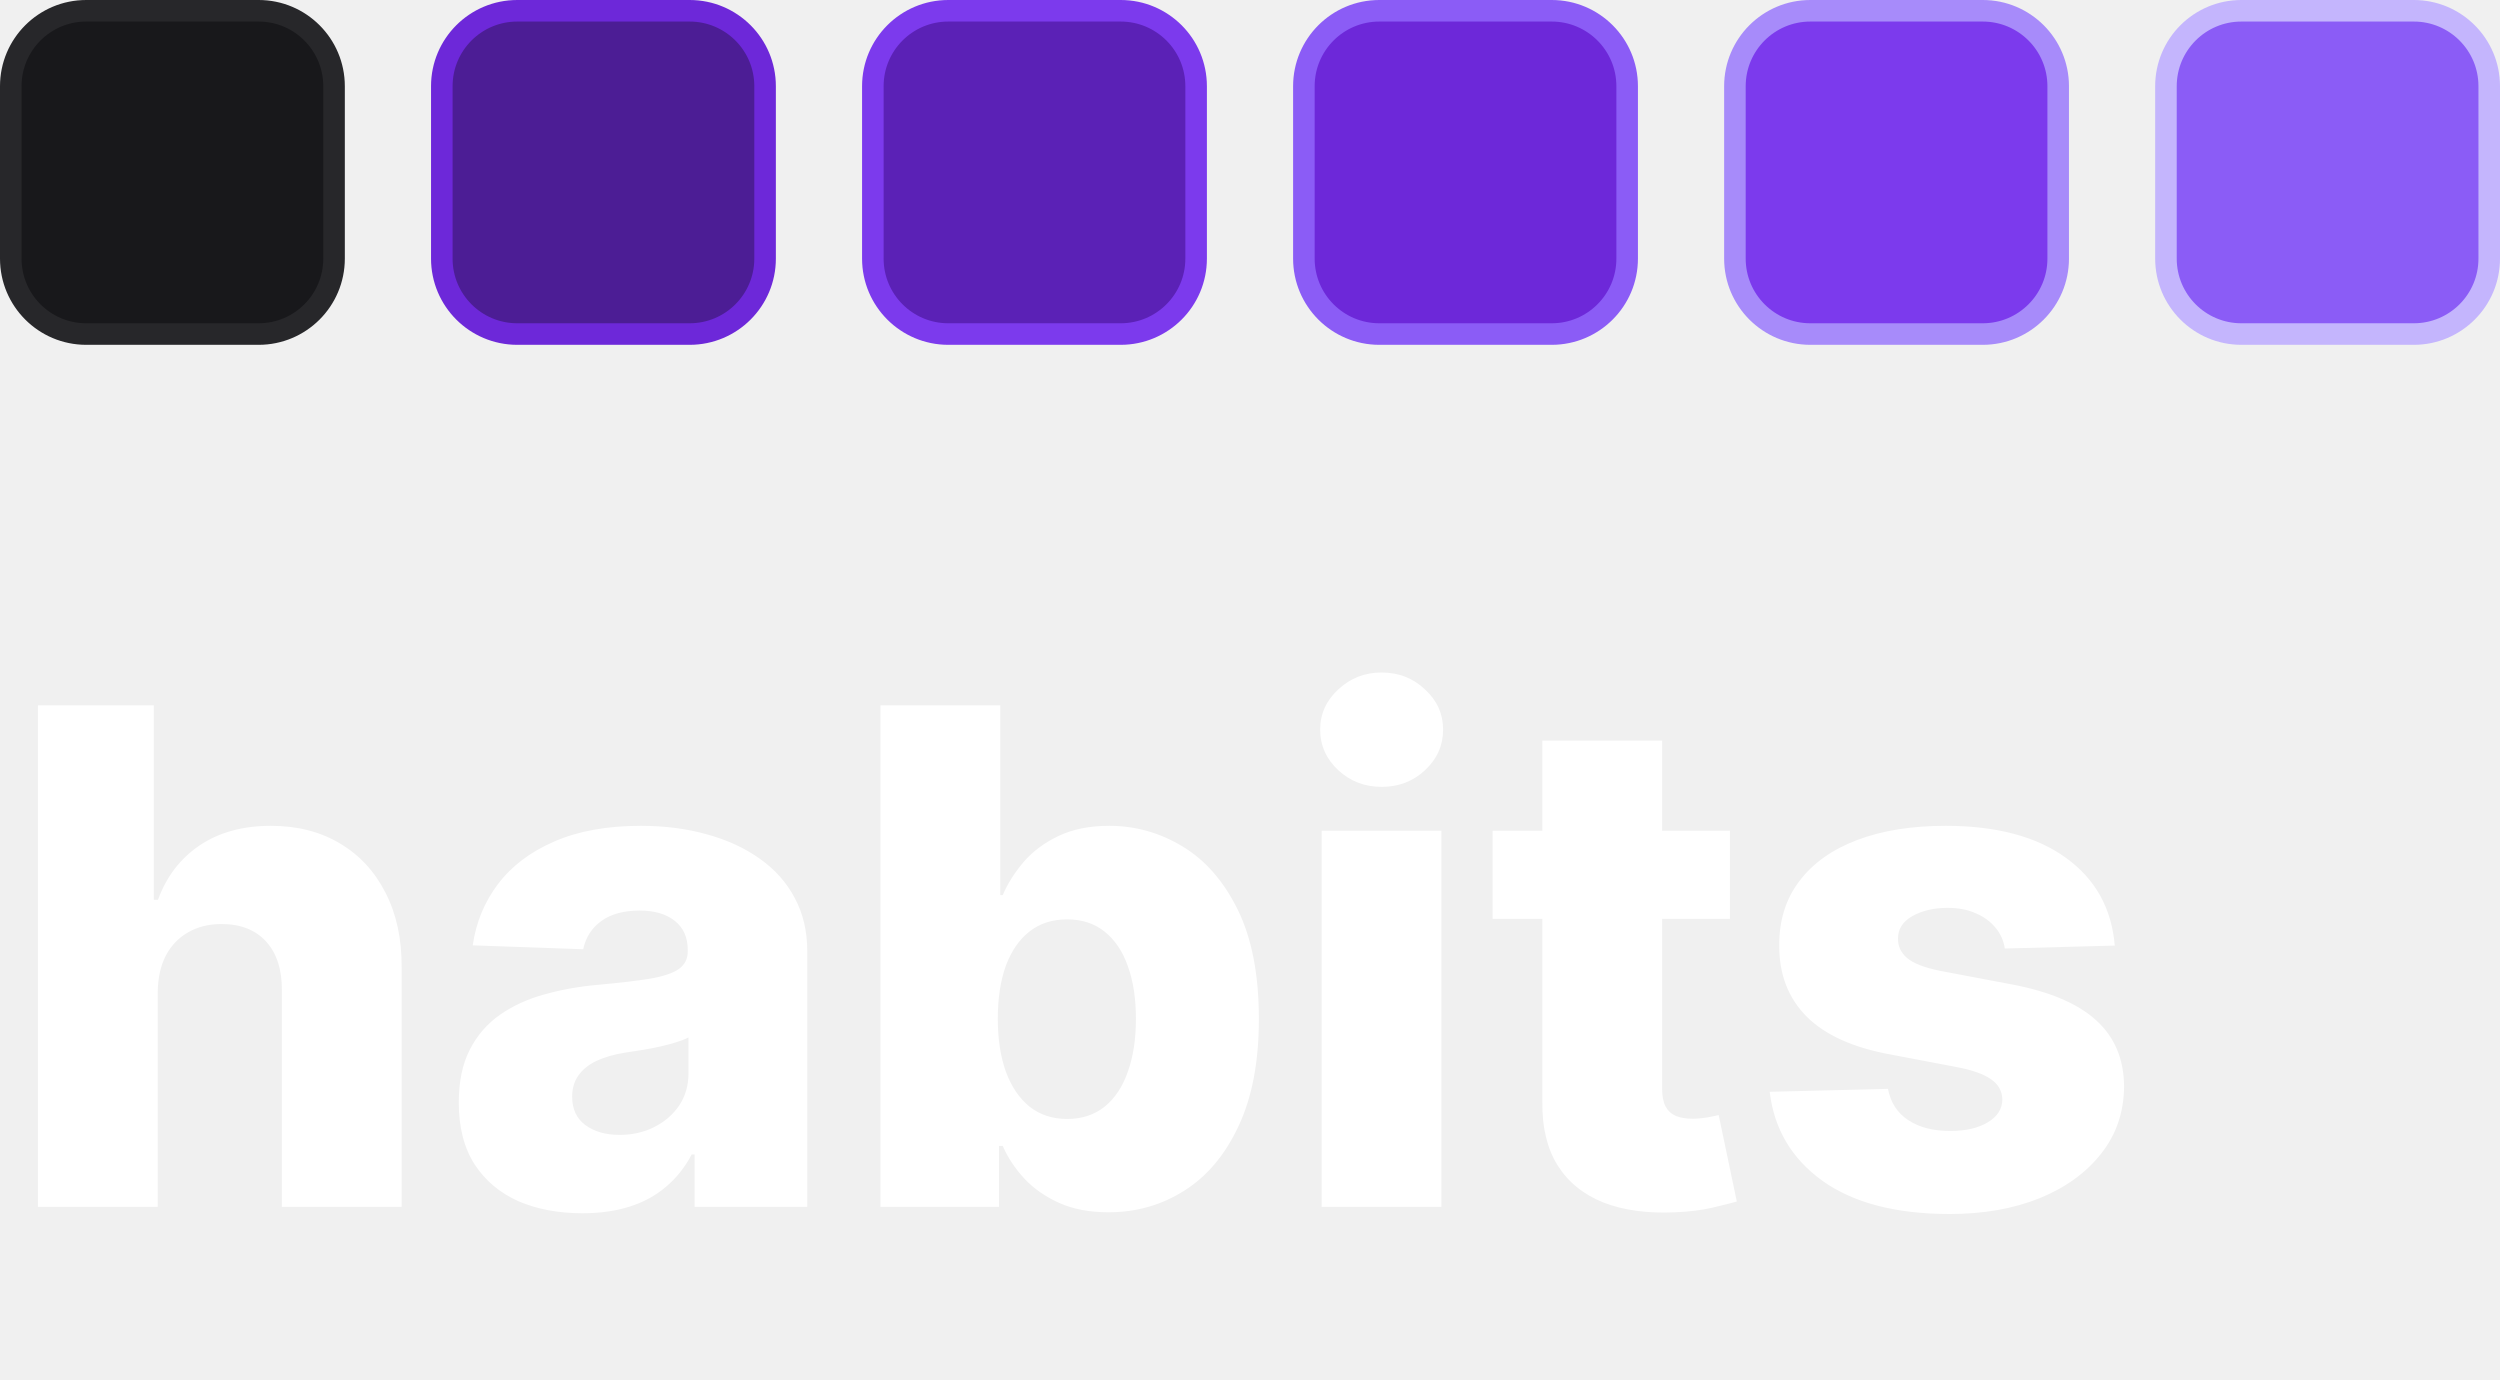
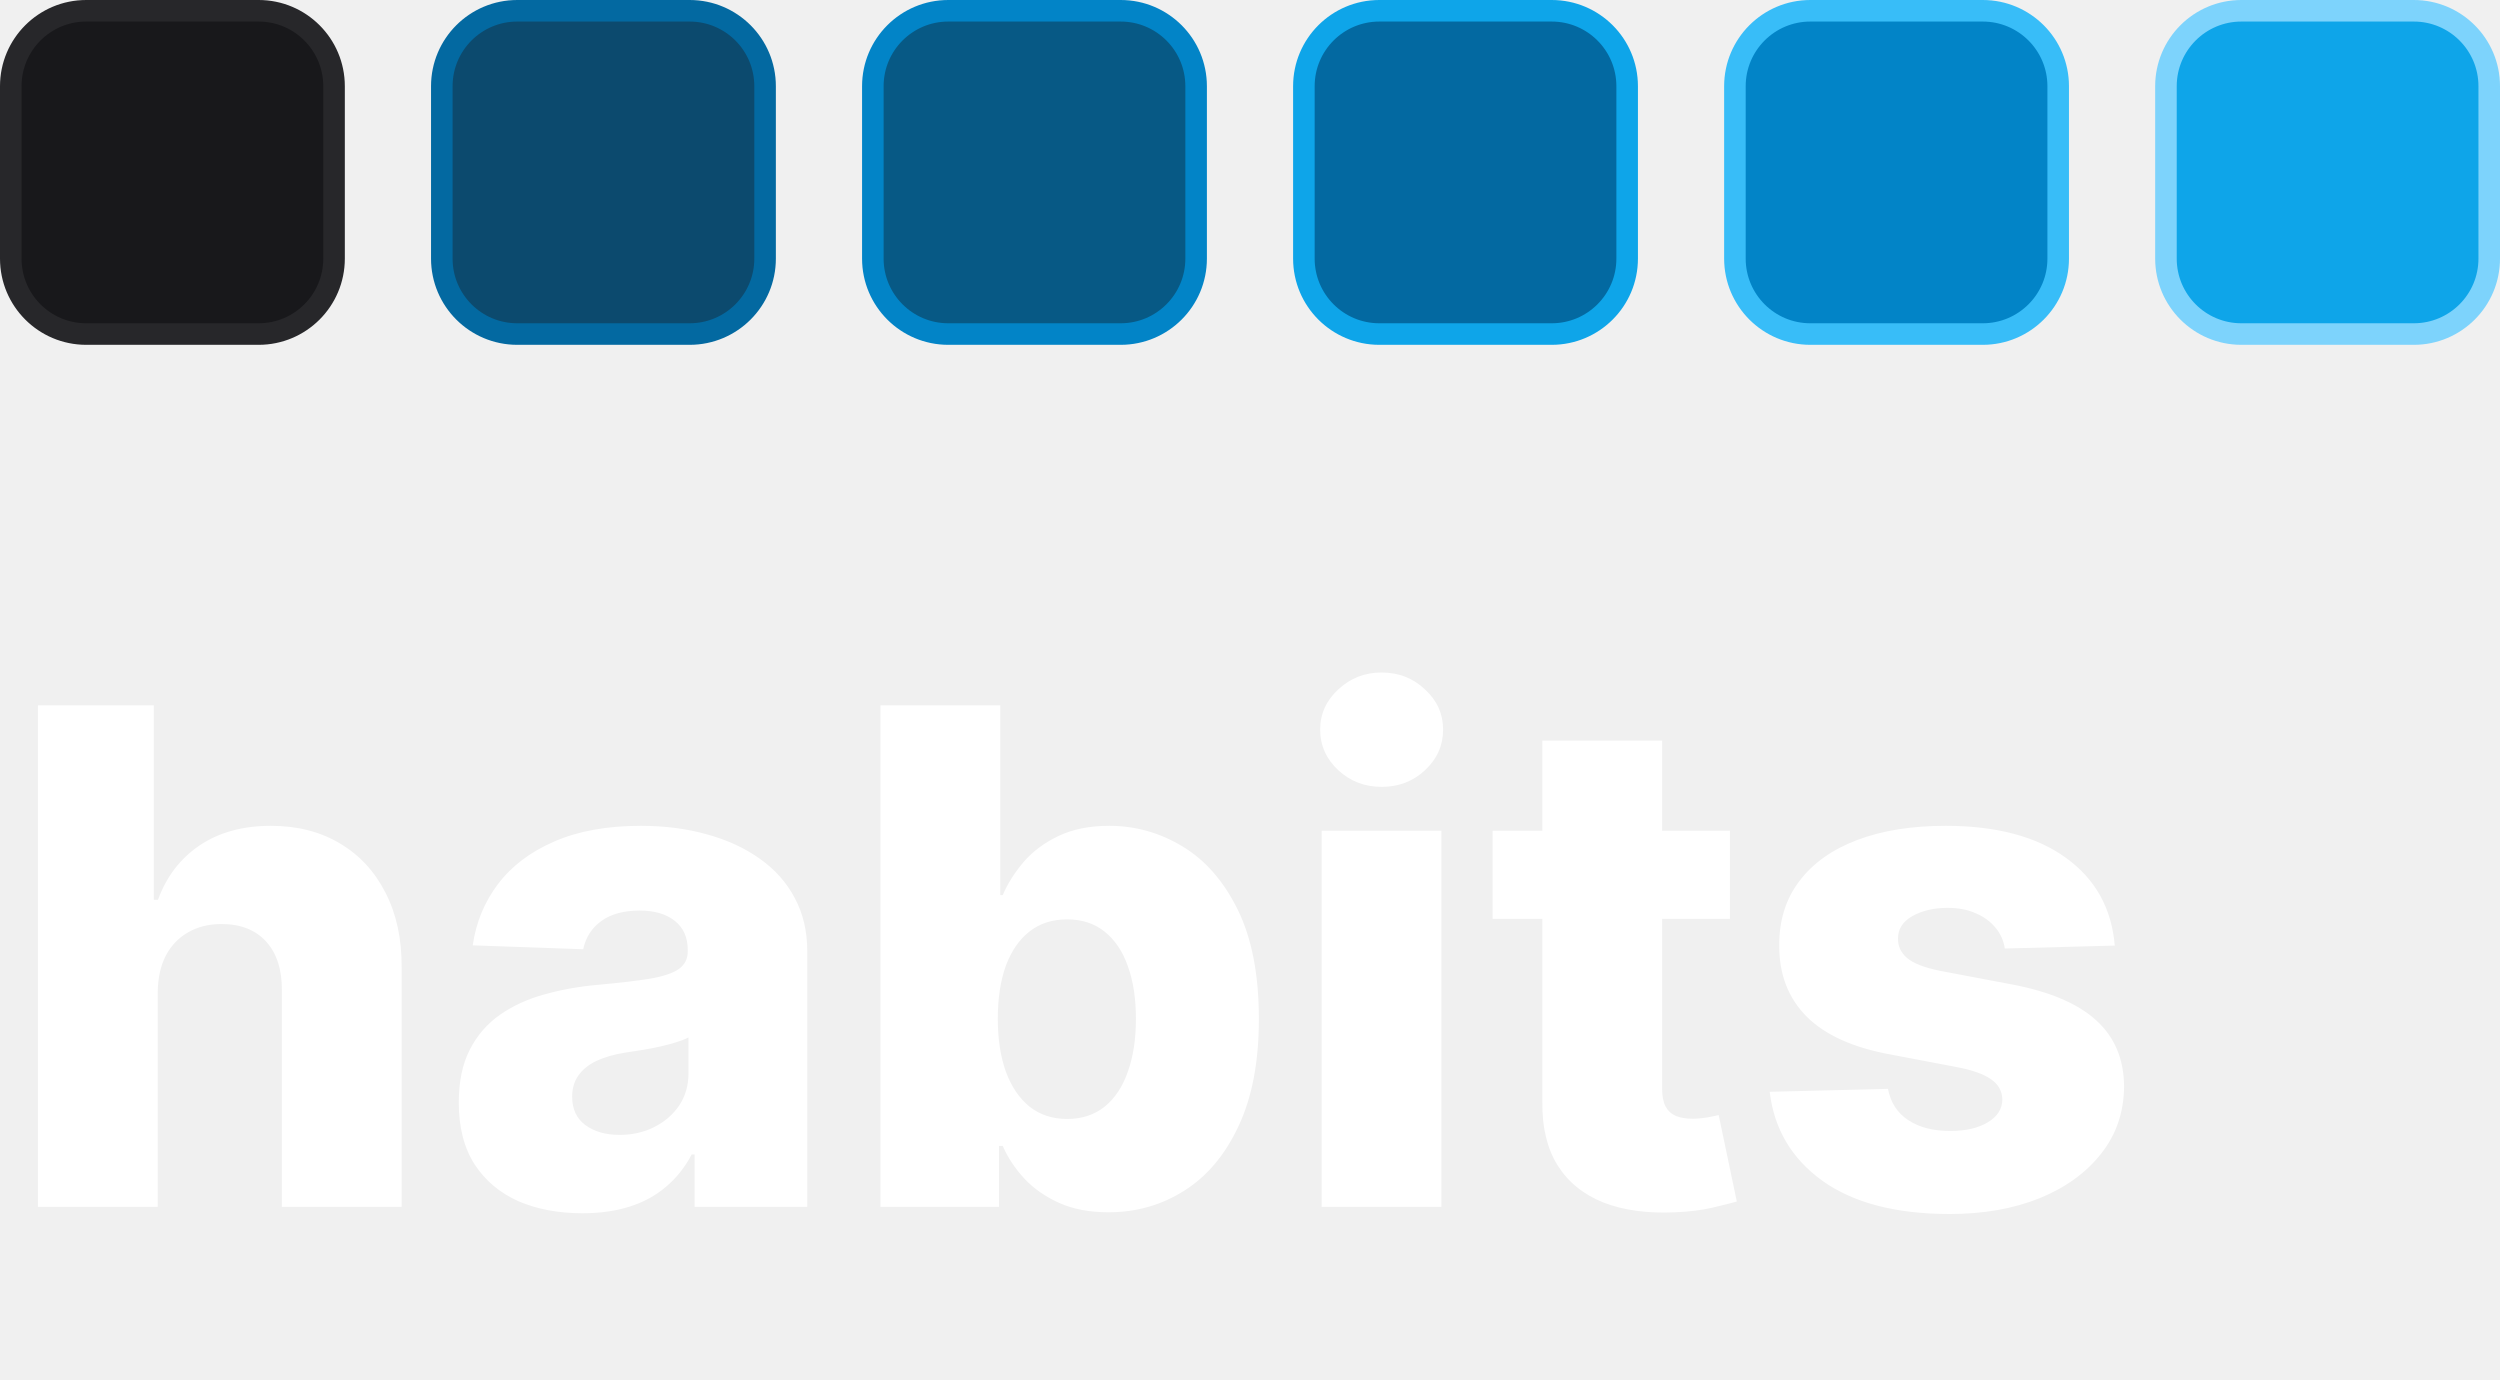
<svg xmlns="http://www.w3.org/2000/svg" width="116" height="64" viewBox="0 0 116 64" fill="none">
  <path d="M7.318 46.045V56H1.761V32.727H7.136V41.75H7.33C7.723 40.674 8.367 39.833 9.261 39.227C10.163 38.621 11.265 38.318 12.568 38.318C13.796 38.318 14.864 38.591 15.773 39.136C16.682 39.674 17.386 40.436 17.886 41.42C18.394 42.405 18.644 43.557 18.636 44.875V56H13.079V45.966C13.087 44.996 12.845 44.239 12.352 43.693C11.86 43.148 11.167 42.875 10.273 42.875C9.689 42.875 9.174 43.004 8.727 43.261C8.288 43.511 7.943 43.871 7.693 44.341C7.451 44.811 7.326 45.379 7.318 46.045ZM27.026 56.295C25.912 56.295 24.923 56.11 24.06 55.739C23.204 55.36 22.526 54.792 22.026 54.034C21.533 53.269 21.287 52.311 21.287 51.159C21.287 50.189 21.457 49.371 21.798 48.705C22.139 48.038 22.609 47.496 23.207 47.08C23.806 46.663 24.495 46.349 25.276 46.136C26.056 45.917 26.889 45.769 27.776 45.693C28.768 45.602 29.567 45.508 30.173 45.409C30.779 45.303 31.219 45.155 31.491 44.966C31.772 44.769 31.912 44.492 31.912 44.136V44.08C31.912 43.496 31.711 43.045 31.31 42.727C30.908 42.409 30.366 42.25 29.685 42.25C28.95 42.25 28.359 42.409 27.912 42.727C27.465 43.045 27.181 43.485 27.06 44.045L21.935 43.864C22.086 42.803 22.476 41.856 23.105 41.023C23.741 40.182 24.613 39.523 25.719 39.045C26.832 38.561 28.169 38.318 29.73 38.318C30.844 38.318 31.87 38.451 32.81 38.716C33.749 38.974 34.567 39.352 35.264 39.852C35.961 40.345 36.499 40.951 36.878 41.67C37.264 42.39 37.457 43.212 37.457 44.136V56H32.23V53.568H32.094C31.783 54.159 31.385 54.659 30.901 55.068C30.423 55.477 29.859 55.784 29.207 55.989C28.563 56.193 27.836 56.295 27.026 56.295ZM28.741 52.659C29.34 52.659 29.878 52.538 30.355 52.295C30.84 52.053 31.226 51.72 31.514 51.295C31.802 50.864 31.946 50.364 31.946 49.795V48.136C31.787 48.22 31.594 48.295 31.366 48.364C31.147 48.432 30.904 48.496 30.639 48.557C30.374 48.617 30.101 48.67 29.821 48.716C29.541 48.761 29.272 48.803 29.014 48.841C28.491 48.924 28.044 49.053 27.673 49.227C27.31 49.401 27.029 49.629 26.832 49.909C26.643 50.182 26.548 50.508 26.548 50.886C26.548 51.462 26.753 51.901 27.162 52.205C27.579 52.508 28.105 52.659 28.741 52.659ZM40.855 56V32.727H46.412V41.534H46.526C46.753 41.004 47.075 40.492 47.492 40C47.916 39.508 48.454 39.106 49.105 38.795C49.764 38.477 50.552 38.318 51.469 38.318C52.681 38.318 53.813 38.636 54.867 39.273C55.927 39.909 56.783 40.89 57.435 42.216C58.086 43.542 58.412 45.231 58.412 47.284C58.412 49.261 58.097 50.917 57.469 52.25C56.847 53.583 56.007 54.583 54.946 55.25C53.893 55.917 52.722 56.25 51.435 56.25C50.556 56.25 49.794 56.106 49.151 55.818C48.507 55.53 47.965 55.151 47.526 54.682C47.094 54.212 46.76 53.708 46.526 53.17H46.355V56H40.855ZM46.298 47.273C46.298 48.212 46.423 49.03 46.673 49.727C46.931 50.424 47.298 50.966 47.776 51.352C48.26 51.731 48.84 51.92 49.514 51.92C50.196 51.92 50.776 51.731 51.253 51.352C51.73 50.966 52.09 50.424 52.332 49.727C52.582 49.03 52.707 48.212 52.707 47.273C52.707 46.333 52.582 45.519 52.332 44.83C52.09 44.14 51.73 43.606 51.253 43.227C50.783 42.849 50.204 42.659 49.514 42.659C48.832 42.659 48.253 42.845 47.776 43.216C47.298 43.587 46.931 44.117 46.673 44.807C46.423 45.496 46.298 46.318 46.298 47.273ZM61.324 56V38.545H66.881V56H61.324ZM64.108 36.511C63.328 36.511 62.657 36.254 62.097 35.739C61.536 35.216 61.256 34.587 61.256 33.852C61.256 33.125 61.536 32.504 62.097 31.989C62.657 31.466 63.328 31.204 64.108 31.204C64.896 31.204 65.566 31.466 66.119 31.989C66.68 32.504 66.96 33.125 66.96 33.852C66.96 34.587 66.68 35.216 66.119 35.739C65.566 36.254 64.896 36.511 64.108 36.511ZM80.27 38.545V42.636H69.258V38.545H80.27ZM71.565 34.364H77.122V50.511C77.122 50.852 77.175 51.129 77.281 51.341C77.395 51.545 77.558 51.693 77.77 51.784C77.982 51.867 78.236 51.909 78.531 51.909C78.743 51.909 78.967 51.89 79.202 51.852C79.444 51.807 79.626 51.769 79.747 51.739L80.588 55.75C80.323 55.826 79.948 55.92 79.463 56.034C78.986 56.148 78.414 56.22 77.747 56.25C76.444 56.311 75.327 56.159 74.395 55.795C73.471 55.424 72.762 54.849 72.27 54.068C71.785 53.288 71.55 52.307 71.565 51.125V34.364ZM98.125 43.875L93.023 44.011C92.97 43.648 92.826 43.326 92.591 43.045C92.356 42.758 92.049 42.534 91.671 42.375C91.299 42.208 90.867 42.125 90.375 42.125C89.731 42.125 89.182 42.254 88.727 42.511C88.28 42.769 88.061 43.117 88.068 43.557C88.061 43.898 88.197 44.193 88.477 44.443C88.765 44.693 89.276 44.894 90.011 45.045L93.375 45.682C95.117 46.015 96.413 46.568 97.261 47.341C98.117 48.114 98.549 49.136 98.557 50.409C98.549 51.606 98.193 52.648 97.489 53.534C96.792 54.42 95.837 55.11 94.625 55.602C93.413 56.087 92.026 56.33 90.466 56.33C87.974 56.33 86.008 55.818 84.568 54.795C83.136 53.765 82.318 52.386 82.114 50.659L87.602 50.523C87.724 51.159 88.038 51.644 88.546 51.977C89.053 52.311 89.701 52.477 90.489 52.477C91.201 52.477 91.78 52.345 92.227 52.08C92.674 51.814 92.901 51.462 92.909 51.023C92.901 50.629 92.727 50.314 92.386 50.08C92.046 49.837 91.511 49.648 90.784 49.511L87.739 48.932C85.989 48.614 84.686 48.026 83.829 47.17C82.974 46.307 82.549 45.208 82.557 43.875C82.549 42.708 82.86 41.712 83.489 40.886C84.117 40.053 85.011 39.417 86.171 38.977C87.329 38.538 88.697 38.318 90.273 38.318C92.636 38.318 94.5 38.814 95.864 39.807C97.227 40.792 97.981 42.148 98.125 43.875Z" fill="white" />
  <rect x="0.5" y="0.5" width="15" height="15" rx="3.5" fill="#18181B" stroke="#27272A" />
-   <rect x="20.5" y="0.5" width="15" height="15" rx="3.5" fill="#4C1D95" stroke="#6D28D9" />
-   <rect x="40.5" y="0.5" width="15" height="15" rx="3.5" fill="#5B21B6" stroke="#7C3AED" />
-   <rect x="60.5" y="0.5" width="15" height="15" rx="3.5" fill="#6D28D9" stroke="#8B5CF6" />
-   <rect x="80.5" y="0.5" width="15" height="15" rx="3.5" fill="#7C3AED" stroke="#A78BFA" />
-   <rect x="100.5" y="0.5" width="15" height="15" rx="3.5" fill="#8B5CF6" stroke="#C4B5FD" />
+   <rect x="20.5" y="0.5" width="15" height="15" rx="3.5" fill="#0C4A6E" stroke="#0369A1" />
+   <rect x="40.5" y="0.5" width="15" height="15" rx="3.5" fill="#075985" stroke="#0284C7" />
+   <rect x="60.5" y="0.5" width="15" height="15" rx="3.5" fill="#0369A1" stroke="#0EA5E9" />
+   <rect x="80.5" y="0.5" width="15" height="15" rx="3.5" fill="#0284C7" stroke="#38BDF8" />
+   <rect x="100.5" y="0.5" width="15" height="15" rx="3.5" fill="#0EA5E9" stroke="#7DD3FC" />
</svg>
